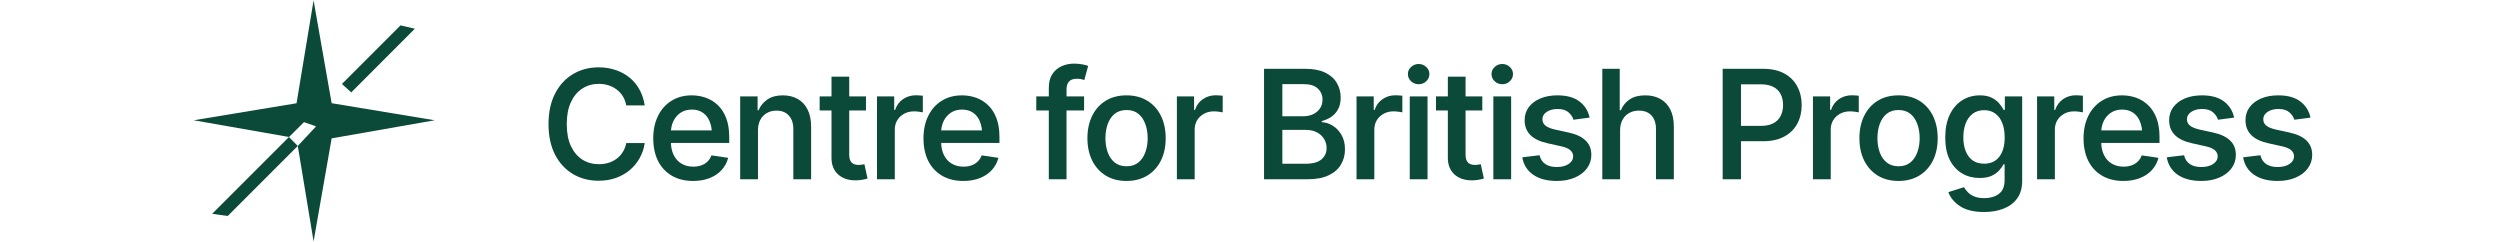
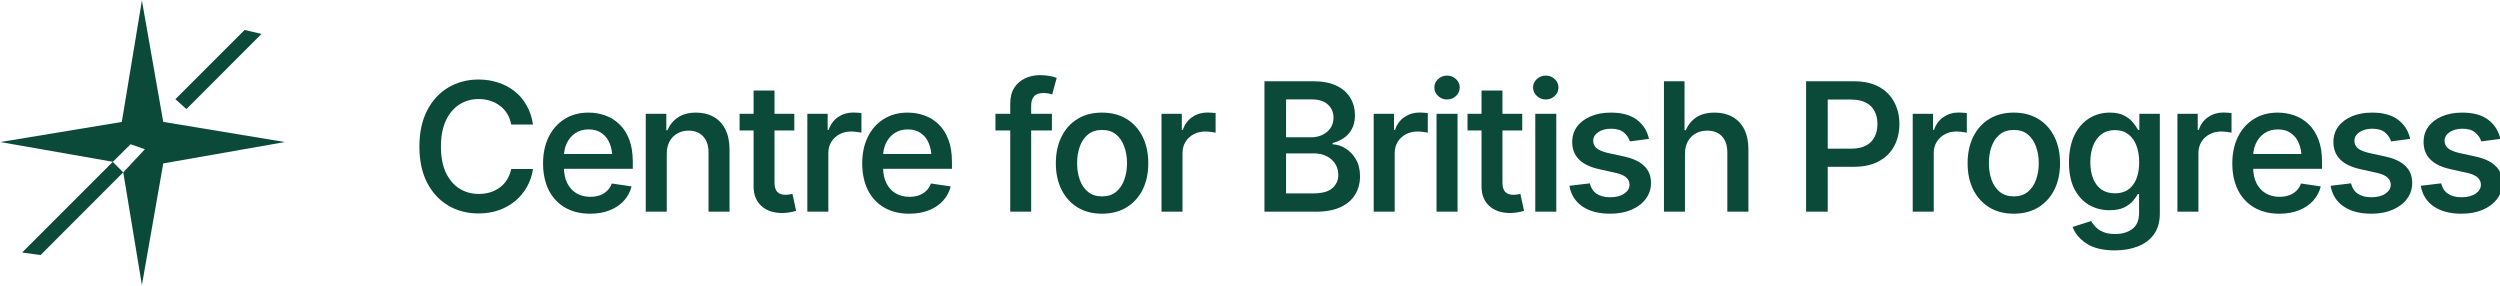
- <svg xmlns="http://www.w3.org/2000/svg" width="2068" height="200" viewBox="150 100 1760 200" fill="none">
-   <path fill-rule="evenodd" clip-rule="evenodd" d="M242.288 220.715L235.013 213.373L247.444 201.039L257.465 204.518L242.335 220.719L255.389 299.662L270.342 214.454L355.568 199.489L270.332 185.374L269.276 179.36L269.237 179.086L269.229 179.093L255.396 100.314L241.304 185.413L156.22 199.482L235.026 213.311L171.503 276.863L184.408 278.641L242.288 220.715ZM339.169 123.758L286.564 176.404L278.846 169.472L327.306 120.99L339.169 123.758Z" fill="#0B4938" />
-   <path d="M491.185 249.499C483.214 249.499 476.103 247.639 469.849 243.92C463.596 240.159 458.67 234.785 455.074 227.796C451.518 220.806 449.74 212.427 449.74 202.659C449.74 192.849 451.538 184.45 455.135 177.461C458.732 170.431 463.657 165.056 469.91 161.337C476.205 157.576 483.296 155.696 491.185 155.696C496.089 155.696 500.687 156.412 504.979 157.842C509.312 159.232 513.174 161.296 516.566 164.034C519.959 166.732 522.738 170.043 524.904 173.966C527.112 177.849 528.583 182.263 529.319 187.209H514.053C513.521 184.348 512.581 181.834 511.233 179.668C509.884 177.461 508.188 175.601 506.144 174.089C504.141 172.536 501.893 171.371 499.4 170.594C496.907 169.777 494.23 169.368 491.368 169.368C486.259 169.368 481.702 170.656 477.697 173.231C473.691 175.806 470.544 179.566 468.255 184.511C465.966 189.457 464.822 195.506 464.822 202.659C464.822 209.852 465.966 215.922 468.255 220.868C470.585 225.772 473.732 229.492 477.697 232.026C481.702 234.56 486.259 235.827 491.368 235.827C494.148 235.827 496.784 235.459 499.277 234.723C501.771 233.947 504.019 232.823 506.021 231.351C508.065 229.839 509.761 228 511.11 225.834C512.5 223.667 513.481 221.174 514.053 218.354H529.319C528.665 222.809 527.275 226.937 525.15 230.738C523.065 234.499 520.368 237.789 517.057 240.609C513.746 243.388 509.904 245.575 505.531 247.169C501.157 248.722 496.375 249.499 491.185 249.499Z" fill="#0B4938" />
-   <path d="M569.353 249.683C562.528 249.683 556.642 248.232 551.696 245.33C546.751 242.428 542.95 238.341 540.293 233.068C537.677 227.755 536.369 221.542 536.369 214.43C536.369 207.4 537.677 201.228 540.293 195.915C542.909 190.561 546.608 186.392 551.39 183.408C556.172 180.383 561.771 178.871 568.188 178.871C572.235 178.871 576.118 179.525 579.837 180.833C583.557 182.141 586.867 184.184 589.769 186.964C592.712 189.743 595.021 193.32 596.697 197.693C598.373 202.025 599.211 207.257 599.211 213.388V218.231H543.849V207.87H591.792L584.926 211.12C584.926 207.073 584.292 203.517 583.025 200.452C581.799 197.386 579.939 194.995 577.446 193.279C574.994 191.521 571.949 190.642 568.311 190.642C564.633 190.642 561.506 191.521 558.931 193.279C556.356 195.036 554.374 197.366 552.984 200.268C551.635 203.129 550.961 206.317 550.961 209.832V216.944C550.961 221.399 551.737 225.18 553.29 228.286C554.844 231.392 557.01 233.763 559.789 235.398C562.568 237.033 565.797 237.85 569.476 237.85C571.887 237.85 574.074 237.503 576.036 236.808C578.039 236.113 579.755 235.071 581.186 233.681C582.657 232.291 583.761 230.575 584.497 228.531L598.352 230.554C597.371 234.396 595.573 237.748 592.957 240.609C590.382 243.47 587.072 245.698 583.025 247.292C579.02 248.886 574.462 249.683 569.353 249.683Z" fill="#0B4938" />
-   <path d="M622.999 207.87V248.273H608.284V179.729H622.692V191.194H623.489C625.083 187.434 627.535 184.45 630.846 182.243C634.157 179.995 638.387 178.871 643.537 178.871C648.237 178.871 652.345 179.872 655.86 181.875C659.375 183.837 662.093 186.739 664.014 190.581C665.976 194.423 666.957 199.123 666.957 204.682V248.273H652.243V206.767C652.243 201.984 650.996 198.245 648.503 195.547C646.051 192.849 642.658 191.501 638.326 191.501C635.342 191.501 632.706 192.155 630.417 193.463C628.128 194.73 626.309 196.589 624.96 199.042C623.653 201.453 622.999 204.396 622.999 207.87Z" fill="#0B4938" />
-   <path d="M712.326 179.729V191.378H674.008V179.729H712.326ZM683.817 163.421H698.47V227.918C698.47 230.82 699.103 232.966 700.37 234.356C701.637 235.745 703.62 236.44 706.317 236.44C707.053 236.44 707.83 236.379 708.647 236.256C709.464 236.134 710.262 235.99 711.038 235.827L713.613 247.66C712.101 248.15 710.507 248.518 708.831 248.763C707.155 249.049 705.479 249.192 703.804 249.192C697.632 249.192 692.748 247.517 689.151 244.165C685.595 240.813 683.817 236.297 683.817 230.616V163.421Z" fill="#0B4938" />
-   <path d="M721.461 248.273V179.729H735.684V190.949H736.42C737.687 187.107 739.874 184.123 742.98 181.998C746.127 179.872 749.663 178.81 753.586 178.81C754.445 178.81 755.426 178.851 756.529 178.932C757.674 178.973 758.614 179.055 759.349 179.178V192.911C758.736 192.747 757.715 192.584 756.284 192.42C754.853 192.216 753.443 192.114 752.054 192.114C749.029 192.114 746.311 192.768 743.9 194.076C741.488 195.384 739.588 197.182 738.198 199.471C736.849 201.719 736.175 204.314 736.175 207.257V248.273H721.461Z" fill="#0B4938" />
-   <path d="M792.885 249.683C786.06 249.683 780.174 248.232 775.228 245.33C770.283 242.428 766.482 238.341 763.825 233.068C761.209 227.755 759.901 221.542 759.901 214.43C759.901 207.4 761.209 201.228 763.825 195.915C766.441 190.561 770.14 186.392 774.922 183.408C779.704 180.383 785.304 178.871 791.721 178.871C795.767 178.871 799.65 179.525 803.369 180.833C807.089 182.141 810.399 184.184 813.301 186.964C816.244 189.743 818.553 193.32 820.229 197.693C821.905 202.025 822.743 207.257 822.743 213.388V218.231H767.381V207.87H815.324L808.458 211.12C808.458 207.073 807.824 203.517 806.557 200.452C805.331 197.386 803.471 194.995 800.978 193.279C798.526 191.521 795.481 190.642 791.843 190.642C788.165 190.642 785.038 191.521 782.463 193.279C779.888 195.036 777.906 197.366 776.516 200.268C775.167 203.129 774.493 206.317 774.493 209.832V216.944C774.493 221.399 775.269 225.18 776.822 228.286C778.376 231.392 780.542 233.763 783.321 235.398C786.101 237.033 789.329 237.85 793.008 237.85C795.419 237.85 797.606 237.503 799.568 236.808C801.571 236.113 803.287 235.071 804.718 233.681C806.189 232.291 807.293 230.575 808.029 228.531L821.884 230.554C820.904 234.396 819.105 237.748 816.489 240.609C813.914 243.47 810.604 245.698 806.557 247.292C802.552 248.886 797.994 249.683 792.885 249.683Z" fill="#0B4938" />
-   <path d="M892.758 179.729V191.378H853.213V179.729H892.758ZM863.575 248.273V172.556C863.575 168.101 864.515 164.402 866.395 161.459C868.316 158.517 870.85 156.309 873.997 154.838C877.185 153.367 880.659 152.631 884.42 152.631C887.199 152.631 889.61 152.856 891.654 153.305C893.698 153.755 895.189 154.164 896.13 154.531L892.941 166.18C892.288 165.935 891.47 165.71 890.489 165.506C889.508 165.26 888.323 165.138 886.933 165.138C883.827 165.138 881.599 165.914 880.251 167.468C878.902 168.98 878.227 171.167 878.227 174.028V248.273H863.575Z" fill="#0B4938" />
-   <path d="M927.826 249.683C921.287 249.683 915.585 248.211 910.721 245.269C905.898 242.285 902.158 238.157 899.501 232.884C896.845 227.571 895.516 221.399 895.516 214.369C895.516 207.257 896.845 201.044 899.501 195.731C902.158 190.377 905.898 186.228 910.721 183.285C915.585 180.342 921.287 178.871 927.826 178.871C934.407 178.871 940.129 180.342 944.993 183.285C949.857 186.228 953.617 190.377 956.273 195.731C958.93 201.044 960.259 207.257 960.259 214.369C960.259 221.399 958.93 227.571 956.273 232.884C953.617 238.157 949.857 242.285 944.993 245.269C940.129 248.211 934.407 249.683 927.826 249.683ZM927.888 237.544C931.852 237.544 935.102 236.501 937.636 234.417C940.211 232.332 942.132 229.533 943.399 226.018C944.707 222.462 945.361 218.558 945.361 214.308C945.361 210.016 944.707 206.113 943.399 202.598C942.132 199.042 940.211 196.221 937.636 194.137C935.102 192.052 931.852 191.01 927.888 191.01C923.964 191.01 920.694 192.052 918.078 194.137C915.503 196.221 913.582 199.042 912.315 202.598C911.048 206.113 910.414 210.016 910.414 214.308C910.414 218.558 911.048 222.462 912.315 226.018C913.582 229.533 915.503 232.332 918.078 234.417C920.694 236.501 923.964 237.544 927.888 237.544Z" fill="#0B4938" />
-   <path d="M969.516 248.273V179.729H983.74V190.949H984.476C985.743 187.107 987.929 184.123 991.036 181.998C994.183 179.872 997.718 178.81 1001.64 178.81C1002.5 178.81 1003.48 178.851 1004.58 178.932C1005.73 178.973 1006.67 179.055 1007.41 179.178V192.911C1006.79 192.747 1005.77 192.584 1004.34 192.42C1002.91 192.216 1001.5 192.114 1000.11 192.114C997.085 192.114 994.367 192.768 991.955 194.076C989.544 195.384 987.643 197.182 986.254 199.471C984.905 201.719 984.23 204.314 984.23 207.257V248.273H969.516Z" fill="#0B4938" />
-   <path d="M1041.62 248.273V156.922H1075.89C1082.43 156.922 1087.84 157.965 1092.13 160.049C1096.47 162.134 1099.7 164.995 1101.82 168.632C1103.95 172.229 1105.01 176.276 1105.01 180.772C1105.01 184.532 1104.29 187.72 1102.86 190.336C1101.47 192.952 1099.59 195.057 1097.22 196.651C1094.89 198.245 1092.28 199.41 1089.38 200.145V201.065C1092.52 201.187 1095.55 202.168 1098.45 204.008C1101.39 205.806 1103.8 208.34 1105.68 211.61C1107.6 214.88 1108.56 218.844 1108.56 223.504C1108.56 228.204 1107.44 232.435 1105.19 236.195C1102.99 239.914 1099.59 242.857 1095.02 245.023C1090.48 247.19 1084.67 248.273 1077.6 248.273H1041.62ZM1056.76 235.459H1075.64C1081.94 235.459 1086.45 234.233 1089.19 231.781C1091.97 229.328 1093.36 226.263 1093.36 222.584C1093.36 219.723 1092.67 217.169 1091.28 214.921C1089.89 212.632 1087.9 210.813 1085.33 209.464C1082.75 208.115 1079.71 207.441 1076.19 207.441H1056.76V235.459ZM1056.76 196.16H1074.23C1077.22 196.16 1079.89 195.588 1082.26 194.443C1084.63 193.299 1086.51 191.705 1087.9 189.661C1089.29 187.618 1089.99 185.186 1089.99 182.366C1089.99 178.728 1088.7 175.703 1086.13 173.292C1083.59 170.84 1079.75 169.613 1074.6 169.613H1056.76V196.16Z" fill="#0B4938" />
-   <path d="M1118.13 248.273V179.729H1132.35V190.949H1133.09C1134.36 187.107 1136.54 184.123 1139.65 181.998C1142.8 179.872 1146.33 178.81 1150.25 178.81C1151.11 178.81 1152.09 178.851 1153.2 178.932C1154.34 178.973 1155.28 179.055 1156.02 179.178V192.911C1155.4 192.747 1154.38 192.584 1152.95 192.42C1151.52 192.216 1150.11 192.114 1148.72 192.114C1145.7 192.114 1142.98 192.768 1140.57 194.076C1138.16 195.384 1136.26 197.182 1134.87 199.471C1133.52 201.719 1132.84 204.314 1132.84 207.257V248.273H1118.13Z" fill="#0B4938" />
-   <path d="M1162.15 248.273V179.729H1176.86V248.273H1162.15ZM1169.51 169.675C1167.09 169.675 1165.01 168.857 1163.25 167.222C1161.49 165.587 1160.62 163.605 1160.62 161.275C1160.62 158.946 1161.49 156.984 1163.25 155.39C1165.01 153.755 1167.09 152.937 1169.51 152.937C1171.96 152.937 1174.04 153.755 1175.76 155.39C1177.52 156.984 1178.4 158.946 1178.4 161.275C1178.4 163.605 1177.52 165.587 1175.76 167.222C1174.04 168.857 1171.96 169.675 1169.51 169.675Z" fill="#0B4938" />
-   <path d="M1222.17 179.729V191.378H1183.85V179.729H1222.17ZM1193.66 163.421H1208.31V227.918C1208.31 230.82 1208.95 232.966 1210.21 234.356C1211.48 235.745 1213.46 236.44 1216.16 236.44C1216.9 236.44 1217.67 236.379 1218.49 236.256C1219.31 236.134 1220.11 235.99 1220.88 235.827L1223.46 247.66C1221.95 248.15 1220.35 248.518 1218.68 248.763C1217 249.049 1215.32 249.192 1213.65 249.192C1207.48 249.192 1202.59 247.517 1199 244.165C1195.44 240.813 1193.66 236.297 1193.66 230.616V163.421Z" fill="#0B4938" />
-   <path d="M1231.3 248.273V179.729H1246.02V248.273H1231.3ZM1238.66 169.675C1236.25 169.675 1234.17 168.857 1232.41 167.222C1230.65 165.587 1229.77 163.605 1229.77 161.275C1229.77 158.946 1230.65 156.984 1232.41 155.39C1234.17 153.755 1236.25 152.937 1238.66 152.937C1241.11 152.937 1243.2 153.755 1244.92 155.39C1246.67 156.984 1247.55 158.946 1247.55 161.275C1247.55 163.605 1246.67 165.587 1244.92 167.222C1243.2 168.857 1241.11 169.675 1238.66 169.675Z" fill="#0B4938" />
-   <path d="M1310.95 197.264L1297.58 199.042C1296.93 196.794 1295.56 194.75 1293.47 192.911C1291.39 191.072 1288.36 190.152 1284.4 190.152C1280.84 190.152 1277.86 190.949 1275.45 192.543C1273.08 194.137 1271.89 196.16 1271.89 198.612C1271.89 200.738 1272.69 202.475 1274.28 203.824C1275.88 205.173 1278.49 206.276 1282.13 207.134L1293.41 209.587C1299.79 210.976 1304.53 213.204 1307.63 216.269C1310.78 219.294 1312.36 223.238 1312.36 228.102C1312.36 232.312 1311.13 236.052 1308.68 239.322C1306.27 242.551 1302.91 245.085 1298.62 246.924C1294.33 248.763 1289.38 249.683 1283.79 249.683C1275.73 249.683 1269.21 247.966 1264.23 244.533C1259.28 241.1 1256.28 236.297 1255.22 230.125L1269.5 228.409C1270.28 231.638 1271.87 234.069 1274.28 235.704C1276.73 237.339 1279.88 238.157 1283.72 238.157C1287.81 238.157 1291.1 237.319 1293.59 235.643C1296.09 233.926 1297.33 231.842 1297.33 229.39C1297.33 225.302 1294.17 222.543 1287.83 221.113L1276.24 218.538C1269.75 217.107 1264.94 214.798 1261.84 211.61C1258.73 208.422 1257.18 204.376 1257.18 199.471C1257.18 195.302 1258.32 191.685 1260.61 188.619C1262.9 185.554 1266.09 183.163 1270.17 181.446C1274.26 179.729 1278.96 178.871 1284.28 178.871C1292 178.871 1298.07 180.547 1302.48 183.898C1306.9 187.209 1309.72 191.664 1310.95 197.264Z" fill="#0B4938" />
-   <path d="M1336.14 207.87V248.273H1321.43V156.922H1335.84V191.194H1336.76C1338.35 187.393 1340.8 184.389 1344.11 182.182C1347.42 179.975 1351.74 178.871 1357.05 178.871C1361.75 178.871 1365.86 179.852 1369.37 181.814C1372.93 183.776 1375.69 186.678 1377.65 190.52C1379.61 194.362 1380.59 199.083 1380.59 204.682V248.273H1365.82V206.767C1365.82 201.903 1364.57 198.142 1362.08 195.486C1359.62 192.829 1356.17 191.501 1351.72 191.501C1348.69 191.501 1346.01 192.155 1343.68 193.463C1341.35 194.73 1339.52 196.589 1338.17 199.042C1336.82 201.453 1336.14 204.396 1336.14 207.87Z" fill="#0B4938" />
-   <path d="M1420.99 248.273V156.922H1454.41C1461.48 156.922 1467.36 158.23 1472.06 160.846C1476.81 163.462 1480.36 167.038 1482.73 171.575C1485.14 176.071 1486.35 181.18 1486.35 186.903C1486.35 192.625 1485.14 197.754 1482.73 202.291C1480.32 206.787 1476.72 210.343 1471.94 212.959C1467.2 215.534 1461.32 216.821 1454.29 216.821H1431.72V204.13H1452.51C1456.8 204.13 1460.29 203.395 1462.99 201.923C1465.73 200.452 1467.73 198.408 1469 195.792C1470.31 193.176 1470.96 190.213 1470.96 186.903C1470.96 183.51 1470.31 180.526 1469 177.951C1467.73 175.376 1465.73 173.374 1462.99 171.943C1460.29 170.472 1456.76 169.736 1452.38 169.736H1436.14V248.273H1420.99Z" fill="#0B4938" />
-   <path d="M1495.67 248.273V179.729H1509.89V190.949H1510.63C1511.9 187.107 1514.08 184.123 1517.19 181.998C1520.34 179.872 1523.87 178.81 1527.79 178.81C1528.65 178.81 1529.63 178.851 1530.74 178.932C1531.88 178.973 1532.82 179.055 1533.56 179.178V192.911C1532.94 192.747 1531.92 192.584 1530.49 192.42C1529.06 192.216 1527.65 192.114 1526.26 192.114C1523.24 192.114 1520.52 192.768 1518.11 194.076C1515.7 195.384 1513.8 197.182 1512.41 199.471C1511.06 201.719 1510.38 204.314 1510.38 207.257V248.273H1495.67Z" fill="#0B4938" />
-   <path d="M1566.42 249.683C1559.88 249.683 1554.18 248.211 1549.31 245.269C1544.49 242.285 1540.75 238.157 1538.09 232.884C1535.44 227.571 1534.11 221.399 1534.11 214.369C1534.11 207.257 1535.44 201.044 1538.09 195.731C1540.75 190.377 1544.49 186.228 1549.31 183.285C1554.18 180.342 1559.88 178.871 1566.42 178.871C1573 178.871 1578.72 180.342 1583.59 183.285C1588.45 186.228 1592.21 190.377 1594.87 195.731C1597.52 201.044 1598.85 207.257 1598.85 214.369C1598.85 221.399 1597.52 227.571 1594.87 232.884C1592.21 238.157 1588.45 242.285 1583.59 245.269C1578.72 248.211 1573 249.683 1566.42 249.683ZM1566.48 237.544C1570.45 237.544 1573.69 236.501 1576.23 234.417C1578.8 232.332 1580.72 229.533 1581.99 226.018C1583.3 222.462 1583.95 218.558 1583.95 214.308C1583.95 210.016 1583.3 206.113 1581.99 202.598C1580.72 199.042 1578.8 196.221 1576.23 194.137C1573.69 192.052 1570.45 191.01 1566.48 191.01C1562.56 191.01 1559.29 192.052 1556.67 194.137C1554.1 196.221 1552.18 199.042 1550.91 202.598C1549.64 206.113 1549.01 210.016 1549.01 214.308C1549.01 218.558 1549.64 222.462 1550.91 226.018C1552.18 229.533 1554.1 232.332 1556.67 234.417C1559.29 236.501 1562.56 237.544 1566.48 237.544Z" fill="#0B4938" />
-   <path d="M1637.29 275.371C1628.83 275.371 1622.17 273.757 1617.31 270.528C1612.48 267.299 1609.27 263.436 1607.68 258.94L1620.62 254.833C1621.35 256.141 1622.37 257.489 1623.68 258.879C1624.99 260.31 1626.75 261.495 1628.95 262.435C1631.2 263.416 1634.04 263.906 1637.48 263.906C1642.3 263.906 1646.28 262.742 1649.43 260.412C1652.62 258.082 1654.21 254.301 1654.21 249.07V235.888H1653.29C1652.52 237.441 1651.35 239.097 1649.8 240.854C1648.25 242.612 1646.16 244.124 1643.55 245.391C1640.93 246.617 1637.58 247.23 1633.49 247.23C1628.18 247.23 1623.38 245.984 1619.08 243.491C1614.79 240.956 1611.38 237.217 1608.84 232.271C1606.35 227.325 1605.11 221.174 1605.11 213.817C1605.11 206.378 1606.35 200.063 1608.84 194.873C1611.34 189.682 1614.75 185.717 1619.08 182.979C1623.42 180.24 1628.28 178.871 1633.68 178.871C1637.8 178.871 1641.18 179.566 1643.79 180.956C1646.41 182.304 1648.47 183.939 1649.98 185.86C1651.5 187.74 1652.66 189.437 1653.48 190.949H1654.4V179.729H1668.74V249.621C1668.74 255.466 1667.37 260.289 1664.64 264.09C1661.9 267.892 1658.16 270.712 1653.42 272.551C1648.68 274.431 1643.3 275.371 1637.29 275.371ZM1637.29 235.398C1642.73 235.398 1646.92 233.477 1649.86 229.635C1652.8 225.752 1654.27 220.418 1654.27 213.633C1654.27 209.137 1653.62 205.213 1652.31 201.862C1651.05 198.51 1649.15 195.894 1646.61 194.014C1644.08 192.093 1640.97 191.133 1637.29 191.133C1633.49 191.133 1630.3 192.134 1627.73 194.137C1625.19 196.099 1623.27 198.776 1621.97 202.168C1620.7 205.561 1620.06 209.382 1620.06 213.633C1620.06 217.966 1620.72 221.767 1622.03 225.037C1623.33 228.306 1625.26 230.861 1627.79 232.7C1630.36 234.499 1633.53 235.398 1637.29 235.398Z" fill="#0B4938" />
-   <path d="M1681.07 248.273V179.729H1695.29V190.949H1696.03C1697.29 187.107 1699.48 184.123 1702.59 181.998C1705.73 179.872 1709.27 178.81 1713.19 178.81C1714.05 178.81 1715.03 178.851 1716.14 178.932C1717.28 178.973 1718.22 179.055 1718.96 179.178V192.911C1718.34 192.747 1717.32 192.584 1715.89 192.42C1714.46 192.216 1713.05 192.114 1711.66 192.114C1708.64 192.114 1705.92 192.768 1703.51 194.076C1701.09 195.384 1699.19 197.182 1697.8 199.471C1696.46 201.719 1695.78 204.314 1695.78 207.257V248.273H1681.07Z" fill="#0B4938" />
-   <path d="M1752.49 249.683C1745.67 249.683 1739.78 248.232 1734.83 245.33C1729.89 242.428 1726.09 238.341 1723.43 233.068C1720.82 227.755 1719.51 221.542 1719.51 214.43C1719.51 207.4 1720.82 201.228 1723.43 195.915C1726.05 190.561 1729.75 186.392 1734.53 183.408C1739.31 180.383 1744.91 178.871 1751.33 178.871C1755.37 178.871 1759.26 179.525 1762.98 180.833C1766.69 182.141 1770.01 184.184 1772.91 186.964C1775.85 189.743 1778.16 193.32 1779.84 197.693C1781.51 202.025 1782.35 207.257 1782.35 213.388V218.231H1726.99V207.87H1774.93L1768.06 211.12C1768.06 207.073 1767.43 203.517 1766.16 200.452C1764.94 197.386 1763.08 194.995 1760.58 193.279C1758.13 191.521 1755.09 190.642 1751.45 190.642C1747.77 190.642 1744.64 191.521 1742.07 193.279C1739.49 195.036 1737.51 197.366 1736.12 200.268C1734.77 203.129 1734.1 206.317 1734.1 209.832V216.944C1734.1 221.399 1734.88 225.18 1736.43 228.286C1737.98 231.392 1740.15 233.763 1742.93 235.398C1745.71 237.033 1748.94 237.85 1752.61 237.85C1755.03 237.85 1757.21 237.503 1759.17 236.808C1761.18 236.113 1762.89 235.071 1764.32 233.681C1765.8 232.291 1766.9 230.575 1767.63 228.531L1781.49 230.554C1780.51 234.396 1778.71 237.748 1776.1 240.609C1773.52 243.47 1770.21 245.698 1766.16 247.292C1762.16 248.886 1757.6 249.683 1752.49 249.683Z" fill="#0B4938" />
-   <path d="M1844.09 197.264L1830.72 199.042C1830.07 196.794 1828.7 194.75 1826.61 192.911C1824.53 191.072 1821.5 190.152 1817.54 190.152C1813.98 190.152 1811 190.949 1808.59 192.543C1806.22 194.137 1805.03 196.16 1805.03 198.612C1805.03 200.738 1805.83 202.475 1807.42 203.824C1809.02 205.173 1811.63 206.276 1815.27 207.134L1826.55 209.587C1832.93 210.976 1837.67 213.204 1840.78 216.269C1843.92 219.294 1845.5 223.238 1845.5 228.102C1845.5 232.312 1844.27 236.052 1841.82 239.322C1839.41 242.551 1836.06 245.085 1831.76 246.924C1827.47 248.763 1822.53 249.683 1816.93 249.683C1808.88 249.683 1802.36 247.966 1797.37 244.533C1792.42 241.1 1789.42 236.297 1788.36 230.125L1802.64 228.409C1803.42 231.638 1805.01 234.069 1807.42 235.704C1809.88 237.339 1813.02 238.157 1816.87 238.157C1820.95 238.157 1824.24 237.319 1826.74 235.643C1829.23 233.926 1830.48 231.842 1830.48 229.39C1830.48 225.302 1827.31 222.543 1820.97 221.113L1809.39 218.538C1802.89 217.107 1798.08 214.798 1794.98 211.61C1791.87 208.422 1790.32 204.376 1790.32 199.471C1790.32 195.302 1791.46 191.685 1793.75 188.619C1796.04 185.554 1799.23 183.163 1803.32 181.446C1807.4 179.729 1812.1 178.871 1817.42 178.871C1825.14 178.871 1831.21 180.547 1835.63 183.898C1840.04 187.209 1842.86 191.664 1844.09 197.264Z" fill="#0B4938" />
-   <path d="M1907.24 197.264L1893.87 199.042C1893.22 196.794 1891.85 194.75 1889.76 192.911C1887.68 191.072 1884.65 190.152 1880.69 190.152C1877.13 190.152 1874.15 190.949 1871.74 192.543C1869.37 194.137 1868.18 196.16 1868.18 198.612C1868.18 200.738 1868.98 202.475 1870.57 203.824C1872.17 205.173 1874.78 206.276 1878.42 207.134L1889.7 209.587C1896.08 210.976 1900.82 213.204 1903.92 216.269C1907.07 219.294 1908.65 223.238 1908.65 228.102C1908.65 232.312 1907.42 236.052 1904.97 239.322C1902.56 242.551 1899.2 245.085 1894.91 246.924C1890.62 248.763 1885.67 249.683 1880.08 249.683C1872.02 249.683 1865.5 247.966 1860.52 244.533C1855.57 241.1 1852.57 236.297 1851.51 230.125L1865.79 228.409C1866.57 231.638 1868.16 234.069 1870.57 235.704C1873.02 237.339 1876.17 238.157 1880.01 238.157C1884.1 238.157 1887.39 237.319 1889.88 235.643C1892.38 233.926 1893.62 231.842 1893.62 229.39C1893.62 225.302 1890.46 222.543 1884.12 221.113L1872.53 218.538C1866.04 217.107 1861.23 214.798 1858.13 211.61C1855.02 208.422 1853.47 204.376 1853.47 199.471C1853.47 195.302 1854.61 191.685 1856.9 188.619C1859.19 185.554 1862.38 183.163 1866.46 181.446C1870.55 179.729 1875.25 178.871 1880.57 178.871C1888.29 178.871 1894.36 180.547 1898.77 183.898C1903.19 187.209 1906.01 191.664 1907.24 197.264Z" fill="#0B4938" />
+ <svg xmlns="http://www.w3.org/2000/svg" width="1751" height="200" viewBox="0 0 1751 200" fill="none" preserveAspectRatio="xMidYMid meet">
+   <g transform="translate(-156, -100)">
+     <path fill-rule="evenodd" clip-rule="evenodd" d="M242.288 220.715L235.013 213.373L247.444 201.039L257.465 204.518L242.335 220.719L255.389 299.662L270.342 214.454L355.568 199.489L270.332 185.374L269.276 179.36L269.237 179.086L269.229 179.093L255.396 100.314L241.304 185.413L156.22 199.482L235.026 213.311L171.503 276.863L184.408 278.641L242.288 220.715ZM339.169 123.758L286.564 176.404L278.846 169.472L327.306 120.99L339.169 123.758Z" fill="#0B4938" />
+     <path d="M491.185 249.499C483.214 249.499 476.103 247.639 469.849 243.92C463.596 240.159 458.67 234.785 455.074 227.796C451.518 220.806 449.74 212.427 449.74 202.659C449.74 192.849 451.538 184.45 455.135 177.461C458.732 170.431 463.657 165.056 469.91 161.337C476.205 157.576 483.296 155.696 491.185 155.696C496.089 155.696 500.687 156.412 504.979 157.842C509.312 159.232 513.174 161.296 516.566 164.034C519.959 166.732 522.738 170.043 524.904 173.966C527.112 177.849 528.583 182.263 529.319 187.209H514.053C513.521 184.348 512.581 181.834 511.233 179.668C509.884 177.461 508.188 175.601 506.144 174.089C504.141 172.536 501.893 171.371 499.4 170.594C496.907 169.777 494.23 169.368 491.368 169.368C486.259 169.368 481.702 170.656 477.697 173.231C473.691 175.806 470.544 179.566 468.255 184.511C465.966 189.457 464.822 195.506 464.822 202.659C464.822 209.852 465.966 215.922 468.255 220.868C470.585 225.772 473.732 229.492 477.697 232.026C481.702 234.56 486.259 235.827 491.368 235.827C494.148 235.827 496.784 235.459 499.277 234.723C501.771 233.947 504.019 232.823 506.021 231.351C508.065 229.839 509.761 228 511.11 225.834C512.5 223.667 513.481 221.174 514.053 218.354H529.319C528.665 222.809 527.275 226.937 525.15 230.738C523.065 234.499 520.368 237.789 517.057 240.609C513.746 243.388 509.904 245.575 505.531 247.169C501.157 248.722 496.375 249.499 491.185 249.499Z" fill="#0B4938" />
+     <path d="M569.353 249.683C562.528 249.683 556.642 248.232 551.696 245.33C546.751 242.428 542.95 238.341 540.293 233.068C537.677 227.755 536.369 221.542 536.369 214.43C536.369 207.4 537.677 201.228 540.293 195.915C542.909 190.561 546.608 186.392 551.39 183.408C556.172 180.383 561.771 178.871 568.188 178.871C572.235 178.871 576.118 179.525 579.837 180.833C583.557 182.141 586.867 184.184 589.769 186.964C592.712 189.743 595.021 193.32 596.697 197.693C598.373 202.025 599.211 207.257 599.211 213.388V218.231H543.849V207.87H591.792L584.926 211.12C584.926 207.073 584.292 203.517 583.025 200.452C581.799 197.386 579.939 194.995 577.446 193.279C574.994 191.521 571.949 190.642 568.311 190.642C564.633 190.642 561.506 191.521 558.931 193.279C556.356 195.036 554.374 197.366 552.984 200.268C551.635 203.129 550.961 206.317 550.961 209.832V216.944C550.961 221.399 551.737 225.18 553.29 228.286C554.844 231.392 557.01 233.763 559.789 235.398C562.568 237.033 565.797 237.85 569.476 237.85C571.887 237.85 574.074 237.503 576.036 236.808C578.039 236.113 579.755 235.071 581.186 233.681C582.657 232.291 583.761 230.575 584.497 228.531L598.352 230.554C597.371 234.396 595.573 237.748 592.957 240.609C590.382 243.47 587.072 245.698 583.025 247.292C579.02 248.886 574.462 249.683 569.353 249.683Z" fill="#0B4938" />
+     <path d="M622.999 207.87V248.273H608.284V179.729H622.692V191.194H623.489C625.083 187.434 627.535 184.45 630.846 182.243C634.157 179.995 638.387 178.871 643.537 178.871C648.237 178.871 652.345 179.872 655.86 181.875C659.375 183.837 662.093 186.739 664.014 190.581C665.976 194.423 666.957 199.123 666.957 204.682V248.273H652.243V206.767C652.243 201.984 650.996 198.245 648.503 195.547C646.051 192.849 642.658 191.501 638.326 191.501C635.342 191.501 632.706 192.155 630.417 193.463C628.128 194.73 626.309 196.589 624.96 199.042C623.653 201.453 622.999 204.396 622.999 207.87Z" fill="#0B4938" />
+     <path d="M712.326 179.729V191.378H674.008V179.729H712.326ZM683.817 163.421H698.47V227.918C698.47 230.82 699.103 232.966 700.37 234.356C701.637 235.745 703.62 236.44 706.317 236.44C707.053 236.44 707.83 236.379 708.647 236.256C709.464 236.134 710.262 235.99 711.038 235.827L713.613 247.66C712.101 248.15 710.507 248.518 708.831 248.763C707.155 249.049 705.479 249.192 703.804 249.192C697.632 249.192 692.748 247.517 689.151 244.165C685.595 240.813 683.817 236.297 683.817 230.616V163.421Z" fill="#0B4938" />
+     <path d="M721.461 248.273V179.729H735.684V190.949H736.42C737.687 187.107 739.874 184.123 742.98 181.998C746.127 179.872 749.663 178.81 753.586 178.81C754.445 178.81 755.426 178.851 756.529 178.932C757.674 178.973 758.614 179.055 759.349 179.178V192.911C758.736 192.747 757.715 192.584 756.284 192.42C754.853 192.216 753.443 192.114 752.054 192.114C749.029 192.114 746.311 192.768 743.9 194.076C741.488 195.384 739.588 197.182 738.198 199.471C736.849 201.719 736.175 204.314 736.175 207.257V248.273H721.461Z" fill="#0B4938" />
+     <path d="M792.885 249.683C786.06 249.683 780.174 248.232 775.228 245.33C770.283 242.428 766.482 238.341 763.825 233.068C761.209 227.755 759.901 221.542 759.901 214.43C759.901 207.4 761.209 201.228 763.825 195.915C766.441 190.561 770.14 186.392 774.922 183.408C779.704 180.383 785.304 178.871 791.721 178.871C795.767 178.871 799.65 179.525 803.369 180.833C807.089 182.141 810.399 184.184 813.301 186.964C816.244 189.743 818.553 193.32 820.229 197.693C821.905 202.025 822.743 207.257 822.743 213.388V218.231H767.381V207.87H815.324L808.458 211.12C808.458 207.073 807.824 203.517 806.557 200.452C805.331 197.386 803.471 194.995 800.978 193.279C798.526 191.521 795.481 190.642 791.843 190.642C788.165 190.642 785.038 191.521 782.463 193.279C779.888 195.036 777.906 197.366 776.516 200.268C775.167 203.129 774.493 206.317 774.493 209.832V216.944C774.493 221.399 775.269 225.18 776.822 228.286C778.376 231.392 780.542 233.763 783.321 235.398C786.101 237.033 789.329 237.85 793.008 237.85C795.419 237.85 797.606 237.503 799.568 236.808C801.571 236.113 803.287 235.071 804.718 233.681C806.189 232.291 807.293 230.575 808.029 228.531L821.884 230.554C820.904 234.396 819.105 237.748 816.489 240.609C813.914 243.47 810.604 245.698 806.557 247.292C802.552 248.886 797.994 249.683 792.885 249.683Z" fill="#0B4938" />
+     <path d="M892.758 179.729V191.378H853.213V179.729H892.758ZM863.575 248.273V172.556C863.575 168.101 864.515 164.402 866.395 161.459C868.316 158.517 870.85 156.309 873.997 154.838C877.185 153.367 880.659 152.631 884.42 152.631C887.199 152.631 889.61 152.856 891.654 153.305C893.698 153.755 895.189 154.164 896.13 154.531L892.941 166.18C892.288 165.935 891.47 165.71 890.489 165.506C889.508 165.26 888.323 165.138 886.933 165.138C883.827 165.138 881.599 165.914 880.251 167.468C878.902 168.98 878.227 171.167 878.227 174.028V248.273H863.575Z" fill="#0B4938" />
+     <path d="M927.826 249.683C921.287 249.683 915.585 248.211 910.721 245.269C905.898 242.285 902.158 238.157 899.501 232.884C896.845 227.571 895.516 221.399 895.516 214.369C895.516 207.257 896.845 201.044 899.501 195.731C902.158 190.377 905.898 186.228 910.721 183.285C915.585 180.342 921.287 178.871 927.826 178.871C934.407 178.871 940.129 180.342 944.993 183.285C949.857 186.228 953.617 190.377 956.273 195.731C958.93 201.044 960.259 207.257 960.259 214.369C960.259 221.399 958.93 227.571 956.273 232.884C953.617 238.157 949.857 242.285 944.993 245.269C940.129 248.211 934.407 249.683 927.826 249.683ZM927.888 237.544C931.852 237.544 935.102 236.501 937.636 234.417C940.211 232.332 942.132 229.533 943.399 226.018C944.707 222.462 945.361 218.558 945.361 214.308C945.361 210.016 944.707 206.113 943.399 202.598C942.132 199.042 940.211 196.221 937.636 194.137C935.102 192.052 931.852 191.01 927.888 191.01C923.964 191.01 920.694 192.052 918.078 194.137C915.503 196.221 913.582 199.042 912.315 202.598C911.048 206.113 910.414 210.016 910.414 214.308C910.414 218.558 911.048 222.462 912.315 226.018C913.582 229.533 915.503 232.332 918.078 234.417C920.694 236.501 923.964 237.544 927.888 237.544Z" fill="#0B4938" />
+     <path d="M969.516 248.273V179.729H983.74V190.949H984.476C985.743 187.107 987.929 184.123 991.036 181.998C994.183 179.872 997.718 178.81 1001.64 178.81C1002.5 178.81 1003.48 178.851 1004.58 178.932C1005.73 178.973 1006.67 179.055 1007.41 179.178V192.911C1006.79 192.747 1005.77 192.584 1004.34 192.42C1002.91 192.216 1001.5 192.114 1000.11 192.114C997.085 192.114 994.367 192.768 991.955 194.076C989.544 195.384 987.643 197.182 986.254 199.471C984.905 201.719 984.23 204.314 984.23 207.257V248.273H969.516Z" fill="#0B4938" />
+     <path d="M1041.62 248.273V156.922H1075.89C1082.43 156.922 1087.84 157.965 1092.13 160.049C1096.47 162.134 1099.7 164.995 1101.82 168.632C1103.95 172.229 1105.01 176.276 1105.01 180.772C1105.01 184.532 1104.29 187.72 1102.86 190.336C1101.47 192.952 1099.59 195.057 1097.22 196.651C1094.89 198.245 1092.28 199.41 1089.38 200.145V201.065C1092.52 201.187 1095.55 202.168 1098.45 204.008C1101.39 205.806 1103.8 208.34 1105.68 211.61C1107.6 214.88 1108.56 218.844 1108.56 223.504C1108.56 228.204 1107.44 232.435 1105.19 236.195C1102.99 239.914 1099.59 242.857 1095.02 245.023C1090.48 247.19 1084.67 248.273 1077.6 248.273H1041.62ZM1056.76 235.459H1075.64C1081.94 235.459 1086.45 234.233 1089.19 231.781C1091.97 229.328 1093.36 226.263 1093.36 222.584C1093.36 219.723 1092.67 217.169 1091.28 214.921C1089.89 212.632 1087.9 210.813 1085.33 209.464C1082.75 208.115 1079.71 207.441 1076.19 207.441H1056.76V235.459ZM1056.76 196.16H1074.23C1077.22 196.16 1079.89 195.588 1082.26 194.443C1084.63 193.299 1086.51 191.705 1087.9 189.661C1089.29 187.618 1089.99 185.186 1089.99 182.366C1089.99 178.728 1088.7 175.703 1086.13 173.292C1083.59 170.84 1079.75 169.613 1074.6 169.613H1056.76V196.16Z" fill="#0B4938" />
+     <path d="M1118.13 248.273V179.729H1132.35V190.949H1133.09C1134.36 187.107 1136.54 184.123 1139.65 181.998C1142.8 179.872 1146.33 178.81 1150.25 178.81C1151.11 178.81 1152.09 178.851 1153.2 178.932C1154.34 178.973 1155.28 179.055 1156.02 179.178V192.911C1155.4 192.747 1154.38 192.584 1152.95 192.42C1151.52 192.216 1150.11 192.114 1148.72 192.114C1145.7 192.114 1142.98 192.768 1140.57 194.076C1138.16 195.384 1136.26 197.182 1134.87 199.471C1133.52 201.719 1132.84 204.314 1132.84 207.257V248.273H1118.13Z" fill="#0B4938" />
+     <path d="M1162.15 248.273V179.729H1176.86V248.273H1162.15ZM1169.51 169.675C1167.09 169.675 1165.01 168.857 1163.25 167.222C1161.49 165.587 1160.62 163.605 1160.62 161.275C1160.62 158.946 1161.49 156.984 1163.25 155.39C1165.01 153.755 1167.09 152.937 1169.51 152.937C1171.96 152.937 1174.04 153.755 1175.76 155.39C1177.52 156.984 1178.4 158.946 1178.4 161.275C1178.4 163.605 1177.52 165.587 1175.76 167.222C1174.04 168.857 1171.96 169.675 1169.51 169.675Z" fill="#0B4938" />
+     <path d="M1222.17 179.729V191.378H1183.85V179.729H1222.17ZM1193.66 163.421H1208.31V227.918C1208.31 230.82 1208.95 232.966 1210.21 234.356C1211.48 235.745 1213.46 236.44 1216.16 236.44C1216.9 236.44 1217.67 236.379 1218.49 236.256C1219.31 236.134 1220.11 235.99 1220.88 235.827L1223.46 247.66C1221.95 248.15 1220.35 248.518 1218.68 248.763C1217 249.049 1215.32 249.192 1213.65 249.192C1207.48 249.192 1202.59 247.517 1199 244.165C1195.44 240.813 1193.66 236.297 1193.66 230.616V163.421Z" fill="#0B4938" />
+     <path d="M1231.3 248.273V179.729H1246.02V248.273H1231.3ZM1238.66 169.675C1236.25 169.675 1234.17 168.857 1232.41 167.222C1230.65 165.587 1229.77 163.605 1229.77 161.275C1229.77 158.946 1230.65 156.984 1232.41 155.39C1234.17 153.755 1236.25 152.937 1238.66 152.937C1241.11 152.937 1243.2 153.755 1244.92 155.39C1246.67 156.984 1247.55 158.946 1247.55 161.275C1247.55 163.605 1246.67 165.587 1244.92 167.222C1243.2 168.857 1241.11 169.675 1238.66 169.675Z" fill="#0B4938" />
+     <path d="M1310.95 197.264L1297.58 199.042C1296.93 196.794 1295.56 194.75 1293.47 192.911C1291.39 191.072 1288.36 190.152 1284.4 190.152C1280.84 190.152 1277.86 190.949 1275.45 192.543C1273.08 194.137 1271.89 196.16 1271.89 198.612C1271.89 200.738 1272.69 202.475 1274.28 203.824C1275.88 205.173 1278.49 206.276 1282.13 207.134L1293.41 209.587C1299.79 210.976 1304.53 213.204 1307.63 216.269C1310.78 219.294 1312.36 223.238 1312.36 228.102C1312.36 232.312 1311.13 236.052 1308.68 239.322C1306.27 242.551 1302.91 245.085 1298.62 246.924C1294.33 248.763 1289.38 249.683 1283.79 249.683C1275.73 249.683 1269.21 247.966 1264.23 244.533C1259.28 241.1 1256.28 236.297 1255.22 230.125L1269.5 228.409C1270.28 231.638 1271.87 234.069 1274.28 235.704C1276.73 237.339 1279.88 238.157 1283.72 238.157C1287.81 238.157 1291.1 237.319 1293.59 235.643C1296.09 233.926 1297.33 231.842 1297.33 229.39C1297.33 225.302 1294.17 222.543 1287.83 221.113L1276.24 218.538C1269.75 217.107 1264.94 214.798 1261.84 211.61C1258.73 208.422 1257.18 204.376 1257.18 199.471C1257.18 195.302 1258.32 191.685 1260.61 188.619C1262.9 185.554 1266.09 183.163 1270.17 181.446C1274.26 179.729 1278.96 178.871 1284.28 178.871C1292 178.871 1298.07 180.547 1302.48 183.898C1306.9 187.209 1309.72 191.664 1310.95 197.264Z" fill="#0B4938" />
+     <path d="M1336.14 207.87V248.273H1321.43V156.922H1335.84V191.194H1336.76C1338.35 187.393 1340.8 184.389 1344.11 182.182C1347.42 179.975 1351.74 178.871 1357.05 178.871C1361.75 178.871 1365.86 179.852 1369.37 181.814C1372.93 183.776 1375.69 186.678 1377.65 190.52C1379.61 194.362 1380.59 199.083 1380.59 204.682V248.273H1365.82V206.767C1365.82 201.903 1364.57 198.142 1362.08 195.486C1359.62 192.829 1356.17 191.501 1351.72 191.501C1348.69 191.501 1346.01 192.155 1343.68 193.463C1341.35 194.73 1339.52 196.589 1338.17 199.042C1336.82 201.453 1336.14 204.396 1336.14 207.87Z" fill="#0B4938" />
+     <path d="M1420.99 248.273V156.922H1454.41C1461.48 156.922 1467.36 158.23 1472.06 160.846C1476.81 163.462 1480.36 167.038 1482.73 171.575C1485.14 176.071 1486.35 181.18 1486.35 186.903C1486.35 192.625 1485.14 197.754 1482.73 202.291C1480.32 206.787 1476.72 210.343 1471.94 212.959C1467.2 215.534 1461.32 216.821 1454.29 216.821H1431.72V204.13H1452.51C1456.8 204.13 1460.29 203.395 1462.99 201.923C1465.73 200.452 1467.73 198.408 1469 195.792C1470.31 193.176 1470.96 190.213 1470.96 186.903C1470.96 183.51 1470.31 180.526 1469 177.951C1467.73 175.376 1465.73 173.374 1462.99 171.943C1460.29 170.472 1456.76 169.736 1452.38 169.736H1436.14V248.273H1420.99Z" fill="#0B4938" />
+     <path d="M1495.67 248.273V179.729H1509.89V190.949H1510.63C1511.9 187.107 1514.08 184.123 1517.19 181.998C1520.34 179.872 1523.87 178.81 1527.79 178.81C1528.65 178.81 1529.63 178.851 1530.74 178.932C1531.88 178.973 1532.82 179.055 1533.56 179.178V192.911C1532.94 192.747 1531.92 192.584 1530.49 192.42C1529.06 192.216 1527.65 192.114 1526.26 192.114C1523.24 192.114 1520.52 192.768 1518.11 194.076C1515.7 195.384 1513.8 197.182 1512.41 199.471C1511.06 201.719 1510.38 204.314 1510.38 207.257V248.273H1495.67Z" fill="#0B4938" />
+     <path d="M1566.42 249.683C1559.88 249.683 1554.18 248.211 1549.31 245.269C1544.49 242.285 1540.75 238.157 1538.09 232.884C1535.44 227.571 1534.11 221.399 1534.11 214.369C1534.11 207.257 1535.44 201.044 1538.09 195.731C1540.75 190.377 1544.49 186.228 1549.31 183.285C1554.18 180.342 1559.88 178.871 1566.42 178.871C1573 178.871 1578.72 180.342 1583.59 183.285C1588.45 186.228 1592.21 190.377 1594.87 195.731C1597.52 201.044 1598.85 207.257 1598.85 214.369C1598.85 221.399 1597.52 227.571 1594.87 232.884C1592.21 238.157 1588.45 242.285 1583.59 245.269C1578.72 248.211 1573 249.683 1566.42 249.683ZM1566.48 237.544C1570.45 237.544 1573.69 236.501 1576.23 234.417C1578.8 232.332 1580.72 229.533 1581.99 226.018C1583.3 222.462 1583.95 218.558 1583.95 214.308C1583.95 210.016 1583.3 206.113 1581.99 202.598C1580.72 199.042 1578.8 196.221 1576.23 194.137C1573.69 192.052 1570.45 191.01 1566.48 191.01C1562.56 191.01 1559.29 192.052 1556.67 194.137C1554.1 196.221 1552.18 199.042 1550.91 202.598C1549.64 206.113 1549.01 210.016 1549.01 214.308C1549.01 218.558 1549.64 222.462 1550.91 226.018C1552.18 229.533 1554.1 232.332 1556.67 234.417C1559.29 236.501 1562.56 237.544 1566.48 237.544Z" fill="#0B4938" />
+     <path d="M1637.29 275.371C1628.83 275.371 1622.17 273.757 1617.31 270.528C1612.48 267.299 1609.27 263.436 1607.68 258.94L1620.62 254.833C1621.35 256.141 1622.37 257.489 1623.68 258.879C1624.99 260.31 1626.75 261.495 1628.95 262.435C1631.2 263.416 1634.04 263.906 1637.48 263.906C1642.3 263.906 1646.28 262.742 1649.43 260.412C1652.62 258.082 1654.21 254.301 1654.21 249.07V235.888H1653.29C1652.52 237.441 1651.35 239.097 1649.8 240.854C1648.25 242.612 1646.16 244.124 1643.55 245.391C1640.93 246.617 1637.58 247.23 1633.49 247.23C1628.18 247.23 1623.38 245.984 1619.08 243.491C1614.79 240.956 1611.38 237.217 1608.84 232.271C1606.35 227.325 1605.11 221.174 1605.11 213.817C1605.11 206.378 1606.35 200.063 1608.84 194.873C1611.34 189.682 1614.75 185.717 1619.08 182.979C1623.42 180.24 1628.28 178.871 1633.68 178.871C1637.8 178.871 1641.18 179.566 1643.79 180.956C1646.41 182.304 1648.47 183.939 1649.98 185.86C1651.5 187.74 1652.66 189.437 1653.48 190.949H1654.4V179.729H1668.74V249.621C1668.74 255.466 1667.37 260.289 1664.64 264.09C1661.9 267.892 1658.16 270.712 1653.42 272.551C1648.68 274.431 1643.3 275.371 1637.29 275.371ZM1637.29 235.398C1642.73 235.398 1646.92 233.477 1649.86 229.635C1652.8 225.752 1654.27 220.418 1654.27 213.633C1654.27 209.137 1653.62 205.213 1652.31 201.862C1651.05 198.51 1649.15 195.894 1646.61 194.014C1644.08 192.093 1640.97 191.133 1637.29 191.133C1633.49 191.133 1630.3 192.134 1627.73 194.137C1625.19 196.099 1623.27 198.776 1621.97 202.168C1620.7 205.561 1620.06 209.382 1620.06 213.633C1620.06 217.966 1620.72 221.767 1622.03 225.037C1623.33 228.306 1625.26 230.861 1627.79 232.7C1630.36 234.499 1633.53 235.398 1637.29 235.398Z" fill="#0B4938" />
+     <path d="M1681.07 248.273V179.729H1695.29V190.949H1696.03C1697.29 187.107 1699.48 184.123 1702.59 181.998C1705.73 179.872 1709.27 178.81 1713.19 178.81C1714.05 178.81 1715.03 178.851 1716.14 178.932C1717.28 178.973 1718.22 179.055 1718.96 179.178V192.911C1718.34 192.747 1717.32 192.584 1715.89 192.42C1714.46 192.216 1713.05 192.114 1711.66 192.114C1708.64 192.114 1705.92 192.768 1703.51 194.076C1701.09 195.384 1699.19 197.182 1697.8 199.471C1696.46 201.719 1695.78 204.314 1695.78 207.257V248.273H1681.07Z" fill="#0B4938" />
+     <path d="M1752.49 249.683C1745.67 249.683 1739.78 248.232 1734.83 245.33C1729.89 242.428 1726.09 238.341 1723.43 233.068C1720.82 227.755 1719.51 221.542 1719.51 214.43C1719.51 207.4 1720.82 201.228 1723.43 195.915C1726.05 190.561 1729.75 186.392 1734.53 183.408C1739.31 180.383 1744.91 178.871 1751.33 178.871C1755.37 178.871 1759.26 179.525 1762.98 180.833C1766.69 182.141 1770.01 184.184 1772.91 186.964C1775.85 189.743 1778.16 193.32 1779.84 197.693C1781.51 202.025 1782.35 207.257 1782.35 213.388V218.231H1726.99V207.87H1774.93L1768.06 211.12C1768.06 207.073 1767.43 203.517 1766.16 200.452C1764.94 197.386 1763.08 194.995 1760.58 193.279C1758.13 191.521 1755.09 190.642 1751.45 190.642C1747.77 190.642 1744.64 191.521 1742.07 193.279C1739.49 195.036 1737.51 197.366 1736.12 200.268C1734.77 203.129 1734.1 206.317 1734.1 209.832V216.944C1734.1 221.399 1734.88 225.18 1736.43 228.286C1737.98 231.392 1740.15 233.763 1742.93 235.398C1745.71 237.033 1748.94 237.85 1752.61 237.85C1755.03 237.85 1757.21 237.503 1759.17 236.808C1761.18 236.113 1762.89 235.071 1764.32 233.681C1765.8 232.291 1766.9 230.575 1767.63 228.531L1781.49 230.554C1780.51 234.396 1778.71 237.748 1776.1 240.609C1773.52 243.47 1770.21 245.698 1766.16 247.292C1762.16 248.886 1757.6 249.683 1752.49 249.683Z" fill="#0B4938" />
+     <path d="M1844.09 197.264L1830.72 199.042C1830.07 196.794 1828.7 194.75 1826.61 192.911C1824.53 191.072 1821.5 190.152 1817.54 190.152C1813.98 190.152 1811 190.949 1808.59 192.543C1806.22 194.137 1805.03 196.16 1805.03 198.612C1805.03 200.738 1805.83 202.475 1807.42 203.824C1809.02 205.173 1811.63 206.276 1815.27 207.134L1826.55 209.587C1832.93 210.976 1837.67 213.204 1840.78 216.269C1843.92 219.294 1845.5 223.238 1845.5 228.102C1845.5 232.312 1844.27 236.052 1841.82 239.322C1839.41 242.551 1836.06 245.085 1831.76 246.924C1827.47 248.763 1822.53 249.683 1816.93 249.683C1808.88 249.683 1802.36 247.966 1797.37 244.533C1792.42 241.1 1789.42 236.297 1788.36 230.125L1802.64 228.409C1803.42 231.638 1805.01 234.069 1807.42 235.704C1809.88 237.339 1813.02 238.157 1816.87 238.157C1820.95 238.157 1824.24 237.319 1826.74 235.643C1829.23 233.926 1830.48 231.842 1830.48 229.39C1830.48 225.302 1827.31 222.543 1820.97 221.113L1809.39 218.538C1802.89 217.107 1798.08 214.798 1794.98 211.61C1791.87 208.422 1790.32 204.376 1790.32 199.471C1790.32 195.302 1791.46 191.685 1793.75 188.619C1796.04 185.554 1799.23 183.163 1803.32 181.446C1807.4 179.729 1812.1 178.871 1817.42 178.871C1825.14 178.871 1831.21 180.547 1835.63 183.898C1840.04 187.209 1842.86 191.664 1844.09 197.264Z" fill="#0B4938" />
+     <path d="M1907.24 197.264L1893.87 199.042C1893.22 196.794 1891.85 194.75 1889.76 192.911C1887.68 191.072 1884.65 190.152 1880.69 190.152C1877.13 190.152 1874.15 190.949 1871.74 192.543C1869.37 194.137 1868.18 196.16 1868.18 198.612C1868.18 200.738 1868.98 202.475 1870.57 203.824C1872.17 205.173 1874.78 206.276 1878.42 207.134L1889.7 209.587C1896.08 210.976 1900.82 213.204 1903.92 216.269C1907.07 219.294 1908.65 223.238 1908.65 228.102C1908.65 232.312 1907.42 236.052 1904.97 239.322C1902.56 242.551 1899.2 245.085 1894.91 246.924C1890.62 248.763 1885.67 249.683 1880.08 249.683C1872.02 249.683 1865.5 247.966 1860.52 244.533C1855.57 241.1 1852.57 236.297 1851.51 230.125L1865.79 228.409C1866.57 231.638 1868.16 234.069 1870.57 235.704C1873.02 237.339 1876.17 238.157 1880.01 238.157C1884.1 238.157 1887.39 237.319 1889.88 235.643C1892.38 233.926 1893.62 231.842 1893.62 229.39C1893.62 225.302 1890.46 222.543 1884.12 221.113L1872.53 218.538C1866.04 217.107 1861.23 214.798 1858.13 211.61C1855.02 208.422 1853.47 204.376 1853.47 199.471C1853.47 195.302 1854.61 191.685 1856.9 188.619C1859.19 185.554 1862.38 183.163 1866.46 181.446C1870.55 179.729 1875.25 178.871 1880.57 178.871C1888.29 178.871 1894.36 180.547 1898.77 183.898C1903.19 187.209 1906.01 191.664 1907.24 197.264Z" fill="#0B4938" />
+   </g>
</svg>
